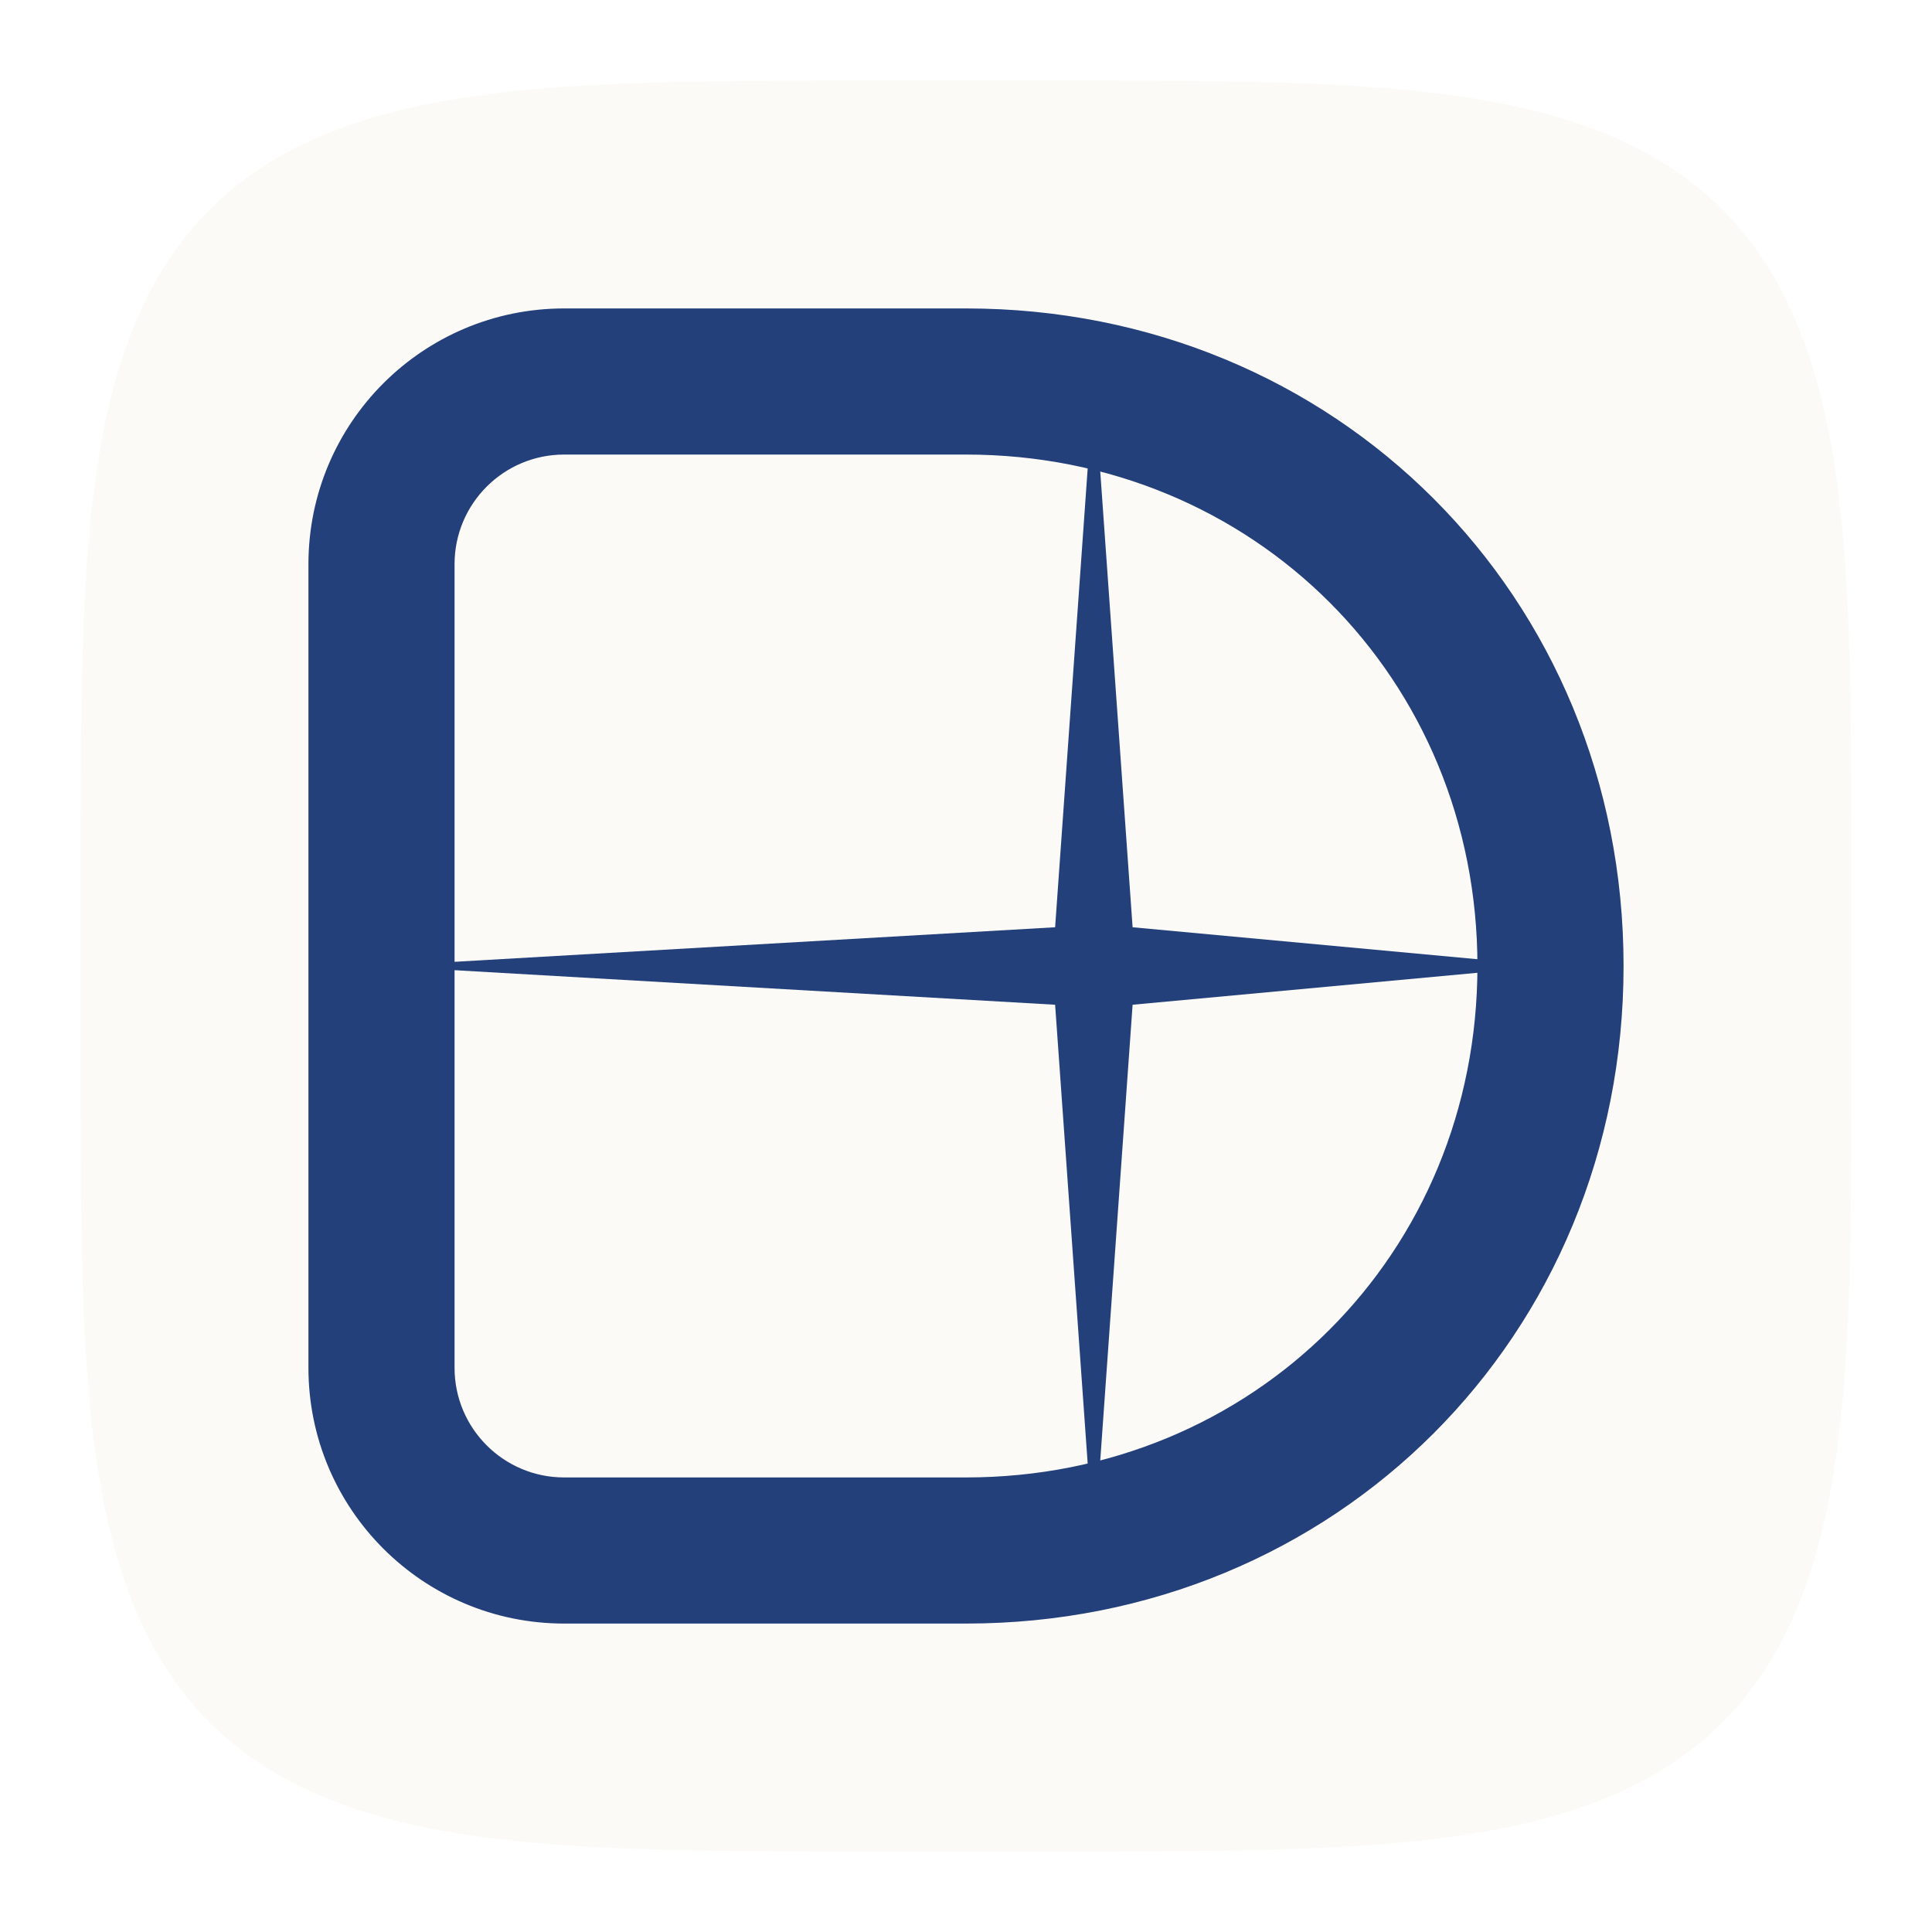
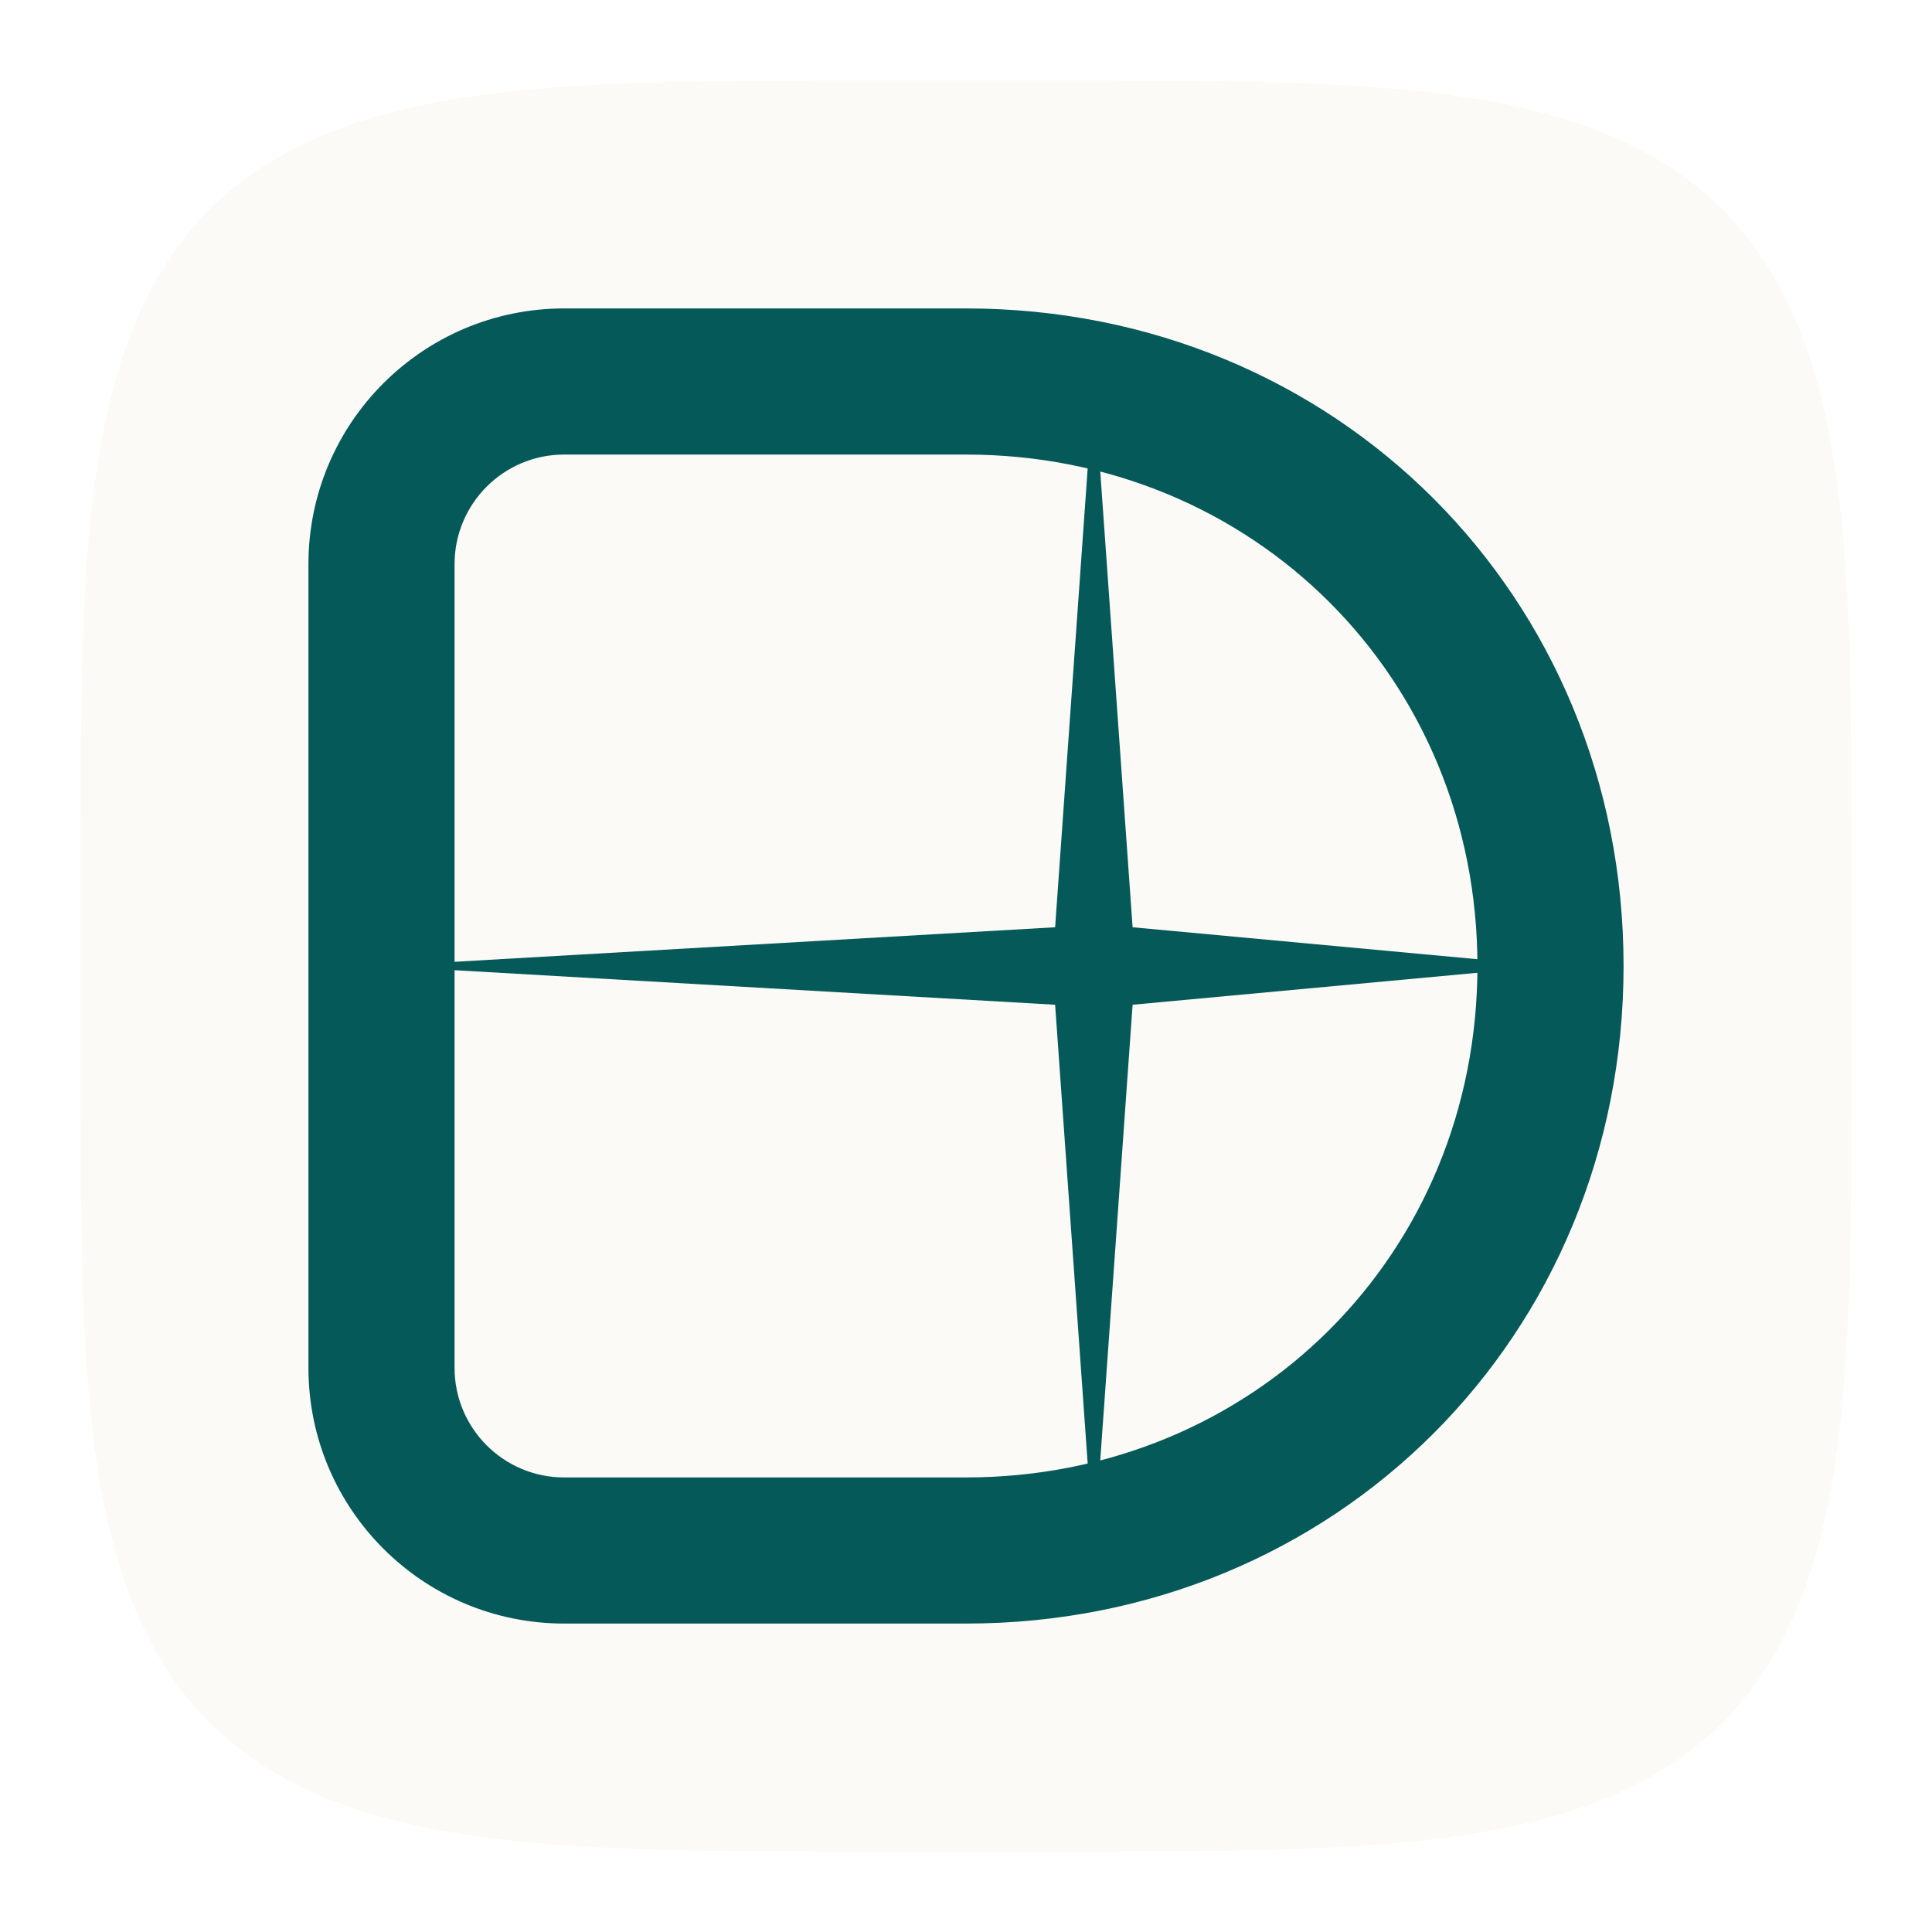
<svg xmlns="http://www.w3.org/2000/svg" width="32" height="32" viewBox="0 0 100 100">
  <g transform="translate(0 0)">
-     <style>.ground{fill:#FBFAF6}.mark{fill:#23407A}@media (prefers-color-scheme:dark){.ground{fill:#1B2A4A}.mark{fill:#EDF1F7}}</style>
+     <style>.ground{fill:#FBFAF6}.mark{fill:#055959}@media (prefers-color-scheme:dark){.ground{fill:#1B2A4A}.mark{fill:#81ECEC}}</style>
    <polygon class="ground" points="95.833,50 95.83,57.278 95.821,59.973 95.805,61.99 95.783,63.663 95.754,65.118 95.719,66.42 95.678,67.607 95.63,68.702 95.576,69.723 95.516,70.681 95.449,71.586 95.375,72.445 95.296,73.264 95.209,74.045 95.117,74.795 95.018,75.515 94.912,76.207 94.8,76.875 94.681,77.52 94.556,78.144 94.424,78.748 94.285,79.333 94.14,79.9 93.988,80.451 93.829,80.985 93.663,81.505 93.491,82.011 93.312,82.502 93.126,82.981 92.933,83.446 92.732,83.9 92.525,84.342 92.311,84.772 92.089,85.191 91.86,85.6 91.624,85.998 91.38,86.386 91.129,86.764 90.87,87.133 90.604,87.492 90.33,87.842 90.048,88.183 89.758,88.515 89.459,88.838 89.153,89.153 88.838,89.459 88.515,89.758 88.183,90.048 87.842,90.33 87.492,90.604 87.133,90.87 86.764,91.129 86.386,91.38 85.998,91.624 85.6,91.86 85.191,92.089 84.772,92.311 84.342,92.525 83.9,92.732 83.446,92.933 82.981,93.126 82.502,93.312 82.011,93.491 81.505,93.663 80.985,93.829 80.451,93.988 79.9,94.14 79.333,94.285 78.748,94.424 78.144,94.556 77.52,94.681 76.875,94.8 76.207,94.912 75.515,95.018 74.795,95.117 74.045,95.209 73.264,95.296 72.445,95.375 71.586,95.449 70.681,95.516 69.723,95.576 68.702,95.63 67.607,95.678 66.42,95.719 65.118,95.754 63.663,95.783 61.99,95.805 59.973,95.821 57.278,95.83 50,95.833 42.722,95.83 40.027,95.821 38.01,95.805 36.337,95.783 34.882,95.754 33.58,95.719 32.393,95.678 31.298,95.63 30.277,95.576 29.319,95.516 28.414,95.449 27.555,95.375 26.736,95.296 25.955,95.209 25.205,95.117 24.485,95.018 23.793,94.912 23.125,94.8 22.48,94.681 21.856,94.556 21.252,94.424 20.667,94.285 20.1,94.14 19.549,93.988 19.015,93.829 18.495,93.663 17.989,93.491 17.498,93.312 17.019,93.126 16.554,92.933 16.1,92.732 15.658,92.525 15.228,92.311 14.809,92.089 14.4,91.86 14.002,91.624 13.614,91.38 13.236,91.129 12.867,90.87 12.508,90.604 12.158,90.33 11.817,90.048 11.485,89.758 11.162,89.459 10.847,89.153 10.541,88.838 10.242,88.515 9.952,88.183 9.67,87.842 9.396,87.492 9.13,87.133 8.871,86.764 8.62,86.386 8.376,85.998 8.14,85.6 7.911,85.191 7.689,84.772 7.475,84.342 7.268,83.9 7.067,83.446 6.874,82.981 6.688,82.502 6.509,82.011 6.337,81.505 6.171,80.985 6.012,80.451 5.86,79.9 5.715,79.333 5.576,78.748 5.444,78.144 5.319,77.52 5.2,76.875 5.088,76.207 4.982,75.515 4.883,74.795 4.791,74.045 4.704,73.264 4.625,72.445 4.551,71.586 4.484,70.681 4.424,69.723 4.37,68.702 4.322,67.607 4.281,66.42 4.246,65.118 4.217,63.663 4.195,61.99 4.179,59.973 4.17,57.278 4.167,50 4.17,42.722 4.179,40.027 4.195,38.01 4.217,36.337 4.246,34.882 4.281,33.58 4.322,32.393 4.37,31.298 4.424,30.277 4.484,29.319 4.551,28.414 4.625,27.555 4.704,26.736 4.791,25.955 4.883,25.205 4.982,24.485 5.088,23.793 5.2,23.125 5.319,22.48 5.444,21.856 5.576,21.252 5.715,20.667 5.86,20.1 6.012,19.549 6.171,19.015 6.337,18.495 6.509,17.989 6.688,17.498 6.874,17.019 7.067,16.554 7.268,16.1 7.475,15.658 7.689,15.228 7.911,14.809 8.14,14.4 8.376,14.002 8.62,13.614 8.871,13.236 9.13,12.867 9.396,12.508 9.67,12.158 9.952,11.817 10.242,11.485 10.541,11.162 10.847,10.847 11.162,10.541 11.485,10.242 11.817,9.952 12.158,9.67 12.508,9.396 12.867,9.13 13.236,8.871 13.614,8.62 14.002,8.376 14.4,8.14 14.809,7.911 15.228,7.689 15.658,7.475 16.1,7.268 16.554,7.067 17.019,6.874 17.498,6.688 17.989,6.509 18.495,6.337 19.015,6.171 19.549,6.012 20.1,5.86 20.667,5.715 21.252,5.576 21.856,5.444 22.48,5.319 23.125,5.2 23.793,5.088 24.485,4.982 25.205,4.883 25.955,4.791 26.736,4.704 27.555,4.625 28.414,4.551 29.319,4.484 30.277,4.424 31.298,4.37 32.393,4.322 33.58,4.281 34.882,4.246 36.337,4.217 38.01,4.195 40.027,4.179 42.722,4.17 50,4.167 57.278,4.17 59.973,4.179 61.99,4.195 63.663,4.217 65.118,4.246 66.42,4.281 67.607,4.322 68.702,4.37 69.723,4.424 70.681,4.484 71.586,4.551 72.445,4.625 73.264,4.704 74.045,4.791 74.795,4.883 75.515,4.982 76.207,5.088 76.875,5.2 77.52,5.319 78.144,5.444 78.748,5.576 79.333,5.715 79.9,5.86 80.451,6.012 80.985,6.171 81.505,6.337 82.011,6.509 82.502,6.688 82.981,6.874 83.446,7.067 83.9,7.268 84.342,7.475 84.772,7.689 85.191,7.911 85.6,8.14 85.998,8.376 86.386,8.62 86.764,8.871 87.133,9.13 87.492,9.396 87.842,9.67 88.183,9.952 88.515,10.242 88.838,10.541 89.153,10.847 89.459,11.162 89.758,11.485 90.048,11.817 90.33,12.158 90.604,12.508 90.87,12.867 91.129,13.236 91.38,13.614 91.624,14.002 91.86,14.4 92.089,14.809 92.311,15.228 92.525,15.658 92.732,16.1 92.933,16.554 93.126,17.019 93.312,17.498 93.491,17.989 93.663,18.495 93.829,19.015 93.988,19.549 94.14,20.1 94.285,20.667 94.424,21.252 94.556,21.856 94.681,22.48 94.8,23.125 94.912,23.793 95.018,24.485 95.117,25.205 95.209,25.955 95.296,26.736 95.375,27.555 95.449,28.414 95.516,29.319 95.576,30.277 95.63,31.298 95.678,32.393 95.719,33.58 95.754,34.882 95.783,36.337 95.805,38.01 95.821,40.027 95.83,42.722" />
    <g transform="translate(50 50) scale(0.917) translate(-50 -50)">
      <g transform="translate(50 50) scale(1.031) translate(-50 -50)">
        <path d="M14 72 V28 A14 14 0 0 1 28 14 H50 C70.25 14 86 29.75 86 50 C86 70.25 70.25 86 50 86 H28 A14 14 0 0 1 14 72 Z M22 72 A6 6 0 0 0 28 78 H50 C65.75 78 78 65.75 78 50 C78 34.25 65.75 22 50 22 H28 A6 6 0 0 0 22 28 Z" class="mark" />
      </g>
      <g transform="translate(50 50) scale(1.031) translate(-50 -50)">
        <path d="M57 18 L59.121 47.879 L82 50 L59.121 52.121 L57 82 L54.879 52.121 L18 50 L54.879 47.879 Z" class="mark" />
      </g>
    </g>
  </g>
</svg>
